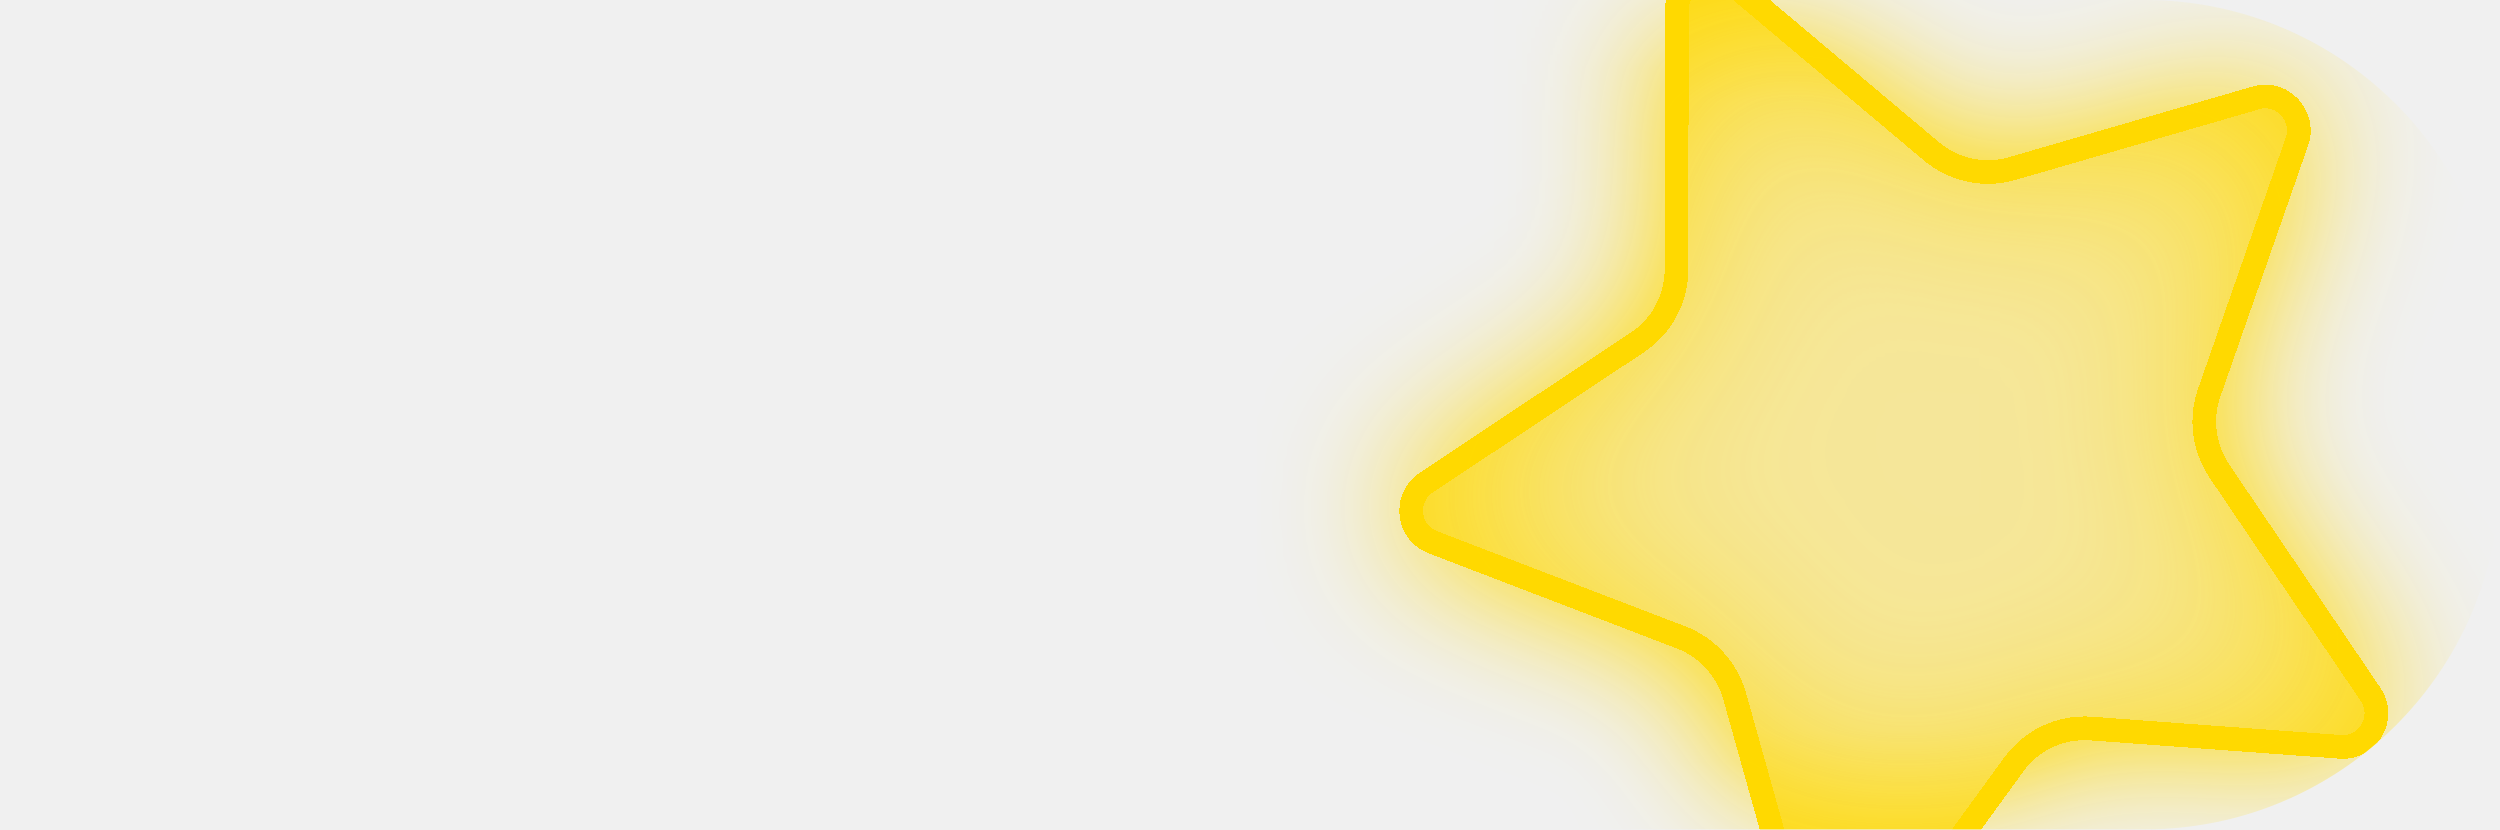
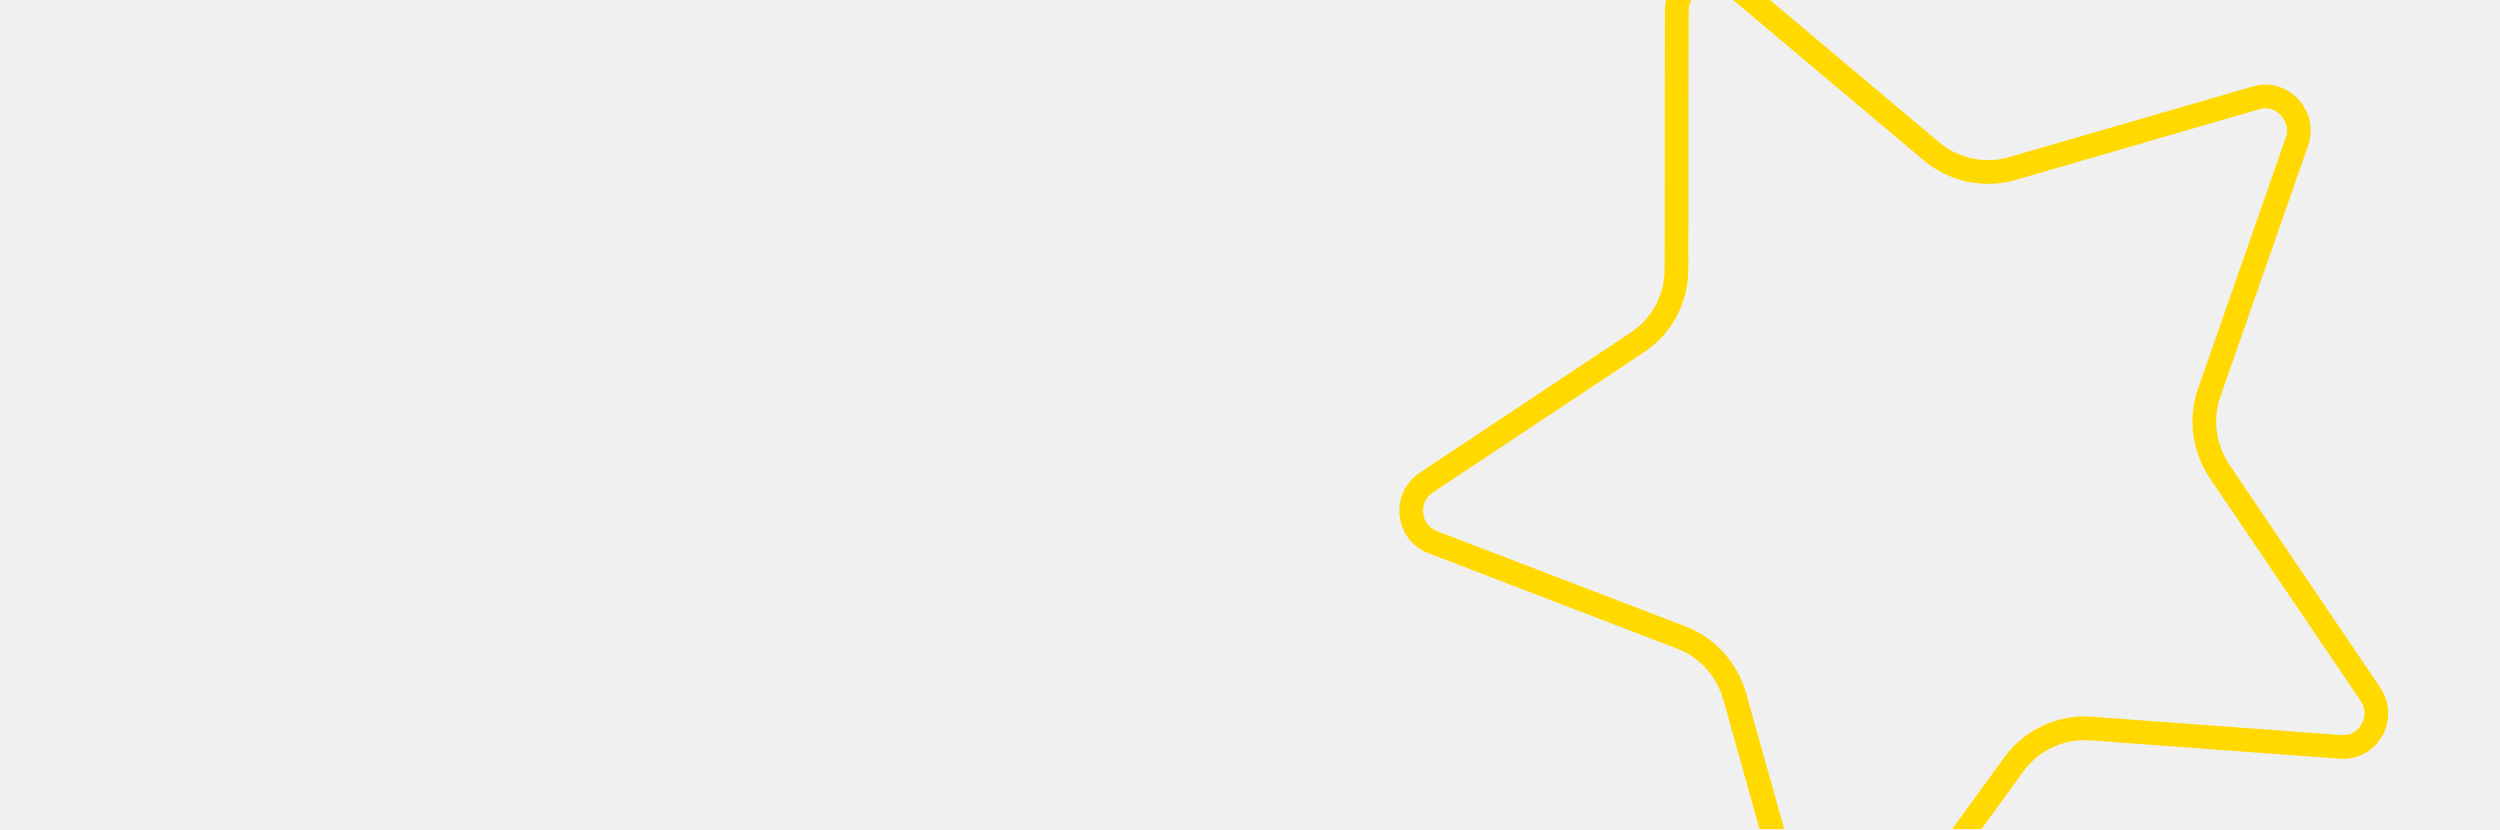
<svg xmlns="http://www.w3.org/2000/svg" width="211" height="70" viewBox="0 0 211 70" fill="none">
-   <mask id="mask0_581_709" style="mask-type:alpha" maskUnits="userSpaceOnUse" x="0" y="0" width="211" height="70">
-     <rect width="211" height="70" rx="30" fill="white" />
-   </mask>
-   <g mask="url(#mask0_581_709)">
-     <g filter="url(#filter0_di_581_709)">
-       <path d="M143.183 -1.746C142.151 -1.267 141.552 -0.287 141.52 0.834L141.497 22.748C141.487 25.214 140.259 27.542 138.182 28.906L120.384 40.726C119.47 41.351 119.015 42.317 119.125 43.42C119.235 44.524 119.943 45.401 120.971 45.779L141.903 53.804C144.099 54.645 145.756 56.488 146.403 58.75L152.533 80.624C152.847 81.734 153.701 82.493 154.795 82.689C155.889 82.885 156.941 82.448 157.577 81.549L169.986 64.492C171.492 62.437 173.928 61.307 176.469 61.486L197.506 63.033C198.603 63.127 199.616 62.607 200.174 61.645C200.731 60.684 200.703 59.54 200.059 58.584L187.324 39.775C186.016 37.82 185.68 35.363 186.457 33.145L193.852 11.982C194.228 10.954 193.974 9.866 193.244 9.049C192.473 8.251 191.423 7.934 190.374 8.27L169.855 14.219C167.472 14.923 164.901 14.356 163.012 12.771L146.227 -1.349C145.352 -2.048 144.216 -2.225 143.183 -1.746Z" fill="#FFD900" fill-opacity="0.2" shape-rendering="crispEdges" />
-       <path d="M143.183 -1.746C142.151 -1.267 141.552 -0.287 141.52 0.834L141.497 22.748C141.487 25.214 140.259 27.542 138.182 28.906L120.384 40.726C119.47 41.351 119.015 42.317 119.125 43.42C119.235 44.524 119.943 45.401 120.971 45.779L141.903 53.804C144.099 54.645 145.756 56.488 146.403 58.75L152.533 80.624C152.847 81.734 153.701 82.493 154.795 82.689C155.889 82.885 156.941 82.448 157.577 81.549L169.986 64.492C171.492 62.437 173.928 61.307 176.469 61.486L197.506 63.033C198.603 63.127 199.616 62.607 200.174 61.645C200.731 60.684 200.703 59.54 200.059 58.584L187.324 39.775C186.016 37.82 185.68 35.363 186.457 33.145L193.852 11.982C194.228 10.954 193.974 9.866 193.244 9.049C192.473 8.251 191.423 7.934 190.374 8.27L169.855 14.219C167.472 14.923 164.901 14.356 163.012 12.771L146.227 -1.349C145.352 -2.048 144.216 -2.225 143.183 -1.746Z" fill="#FFD900" fill-opacity="0.2" shape-rendering="crispEdges" />
-       <path d="M143.183 -1.746C142.151 -1.267 141.552 -0.287 141.52 0.834L141.497 22.748C141.487 25.214 140.259 27.542 138.182 28.906L120.384 40.726C119.47 41.351 119.015 42.317 119.125 43.42C119.235 44.524 119.943 45.401 120.971 45.779L141.903 53.804C144.099 54.645 145.756 56.488 146.403 58.75L152.533 80.624C152.847 81.734 153.701 82.493 154.795 82.689C155.889 82.885 156.941 82.448 157.577 81.549L169.986 64.492C171.492 62.437 173.928 61.307 176.469 61.486L197.506 63.033C198.603 63.127 199.616 62.607 200.174 61.645C200.731 60.684 200.703 59.54 200.059 58.584L187.324 39.775C186.016 37.82 185.68 35.363 186.457 33.145L193.852 11.982C194.228 10.954 193.974 9.866 193.244 9.049C192.473 8.251 191.423 7.934 190.374 8.27L169.855 14.219C167.472 14.923 164.901 14.356 163.012 12.771L146.227 -1.349C145.352 -2.048 144.216 -2.225 143.183 -1.746Z" stroke="#FFD900" stroke-width="2" shape-rendering="crispEdges" />
-       <path d="M143.183 -1.746C142.151 -1.267 141.552 -0.287 141.52 0.834L141.497 22.748C141.487 25.214 140.259 27.542 138.182 28.906L120.384 40.726C119.47 41.351 119.015 42.317 119.125 43.42C119.235 44.524 119.943 45.401 120.971 45.779L141.903 53.804C144.099 54.645 145.756 56.488 146.403 58.75L152.533 80.624C152.847 81.734 153.701 82.493 154.795 82.689C155.889 82.885 156.941 82.448 157.577 81.549L169.986 64.492C171.492 62.437 173.928 61.307 176.469 61.486L197.506 63.033C198.603 63.127 199.616 62.607 200.174 61.645C200.731 60.684 200.703 59.54 200.059 58.584L187.324 39.775C186.016 37.82 185.68 35.363 186.457 33.145L193.852 11.982C194.228 10.954 193.974 9.866 193.244 9.049C192.473 8.251 191.423 7.934 190.374 8.27L169.855 14.219C167.472 14.923 164.901 14.356 163.012 12.771L146.227 -1.349C145.352 -2.048 144.216 -2.225 143.183 -1.746Z" stroke="#FFD900" stroke-width="2" shape-rendering="crispEdges" />
+   <g clip-path="url(#clip0_1315_315)">
+     <mask id="mask0_1315_315" style="mask-type:alpha" maskUnits="userSpaceOnUse" x="0" y="0" width="211" height="70">
+       <rect width="211" height="70" rx="6" fill="white" />
+     </mask>
+     <g mask="url(#mask0_1315_315)">
+       <path d="M143.183 -1.746C142.151 -1.267 141.552 -0.287 141.52 0.835L141.497 22.748C141.487 25.214 140.259 27.542 138.182 28.906L120.384 40.727C119.47 41.352 119.015 42.317 119.125 43.42C119.235 44.524 119.943 45.401 120.971 45.779L141.903 53.805C144.099 54.645 145.756 56.488 146.403 58.75L152.533 80.624C152.847 81.734 153.701 82.493 154.795 82.689C155.889 82.885 156.941 82.448 157.577 81.549L169.986 64.492C171.492 62.438 173.928 61.308 176.469 61.486L197.506 63.033C198.603 63.127 199.616 62.607 200.174 61.645C200.731 60.684 200.703 59.54 200.059 58.584L187.324 39.775C186.016 37.82 185.68 35.363 186.457 33.145L193.852 11.982C194.228 10.954 193.974 9.866 193.244 9.049C192.473 8.251 191.423 7.935 190.374 8.27L169.855 14.219C167.472 14.923 164.901 14.356 163.012 12.771L146.227 -1.349C145.352 -2.048 144.216 -2.225 143.183 -1.746Z" stroke="#FFD900" stroke-width="2" />
    </g>
  </g>
  <defs>
-     <filter id="filter0_di_581_709" x="106.108" y="-15.015" width="107.46" height="110.75" filterUnits="userSpaceOnUse" color-interpolation-filters="sRGB">
-       <feFlood flood-opacity="0" result="BackgroundImageFix" />
-       <feColorMatrix in="SourceAlpha" type="matrix" values="0 0 0 0 0 0 0 0 0 0 0 0 0 0 0 0 0 0 127 0" result="hardAlpha" />
-       <feOffset />
-       <feGaussianBlur stdDeviation="6" />
-       <feComposite in2="hardAlpha" operator="out" />
-       <feColorMatrix type="matrix" values="0 0 0 0 1 0 0 0 0 0.851 0 0 0 0 0 0 0 0 1 0" />
-       <feBlend mode="normal" in2="BackgroundImageFix" result="effect1_dropShadow_581_709" />
-       <feBlend mode="normal" in="SourceGraphic" in2="effect1_dropShadow_581_709" result="shape" />
-       <feColorMatrix in="SourceAlpha" type="matrix" values="0 0 0 0 0 0 0 0 0 0 0 0 0 0 0 0 0 0 127 0" result="hardAlpha" />
-       <feOffset />
-       <feGaussianBlur stdDeviation="8.9" />
-       <feComposite in2="hardAlpha" operator="arithmetic" k2="-1" k3="1" />
-       <feColorMatrix type="matrix" values="0 0 0 0 1 0 0 0 0 0.851 0 0 0 0 0 0 0 0 1 0" />
-       <feBlend mode="normal" in2="shape" result="effect2_innerShadow_581_709" />
-     </filter>
+     <clipPath id="clip0_1315_315">
+       <rect width="211" height="70" fill="white" />
+     </clipPath>
  </defs>
</svg>
